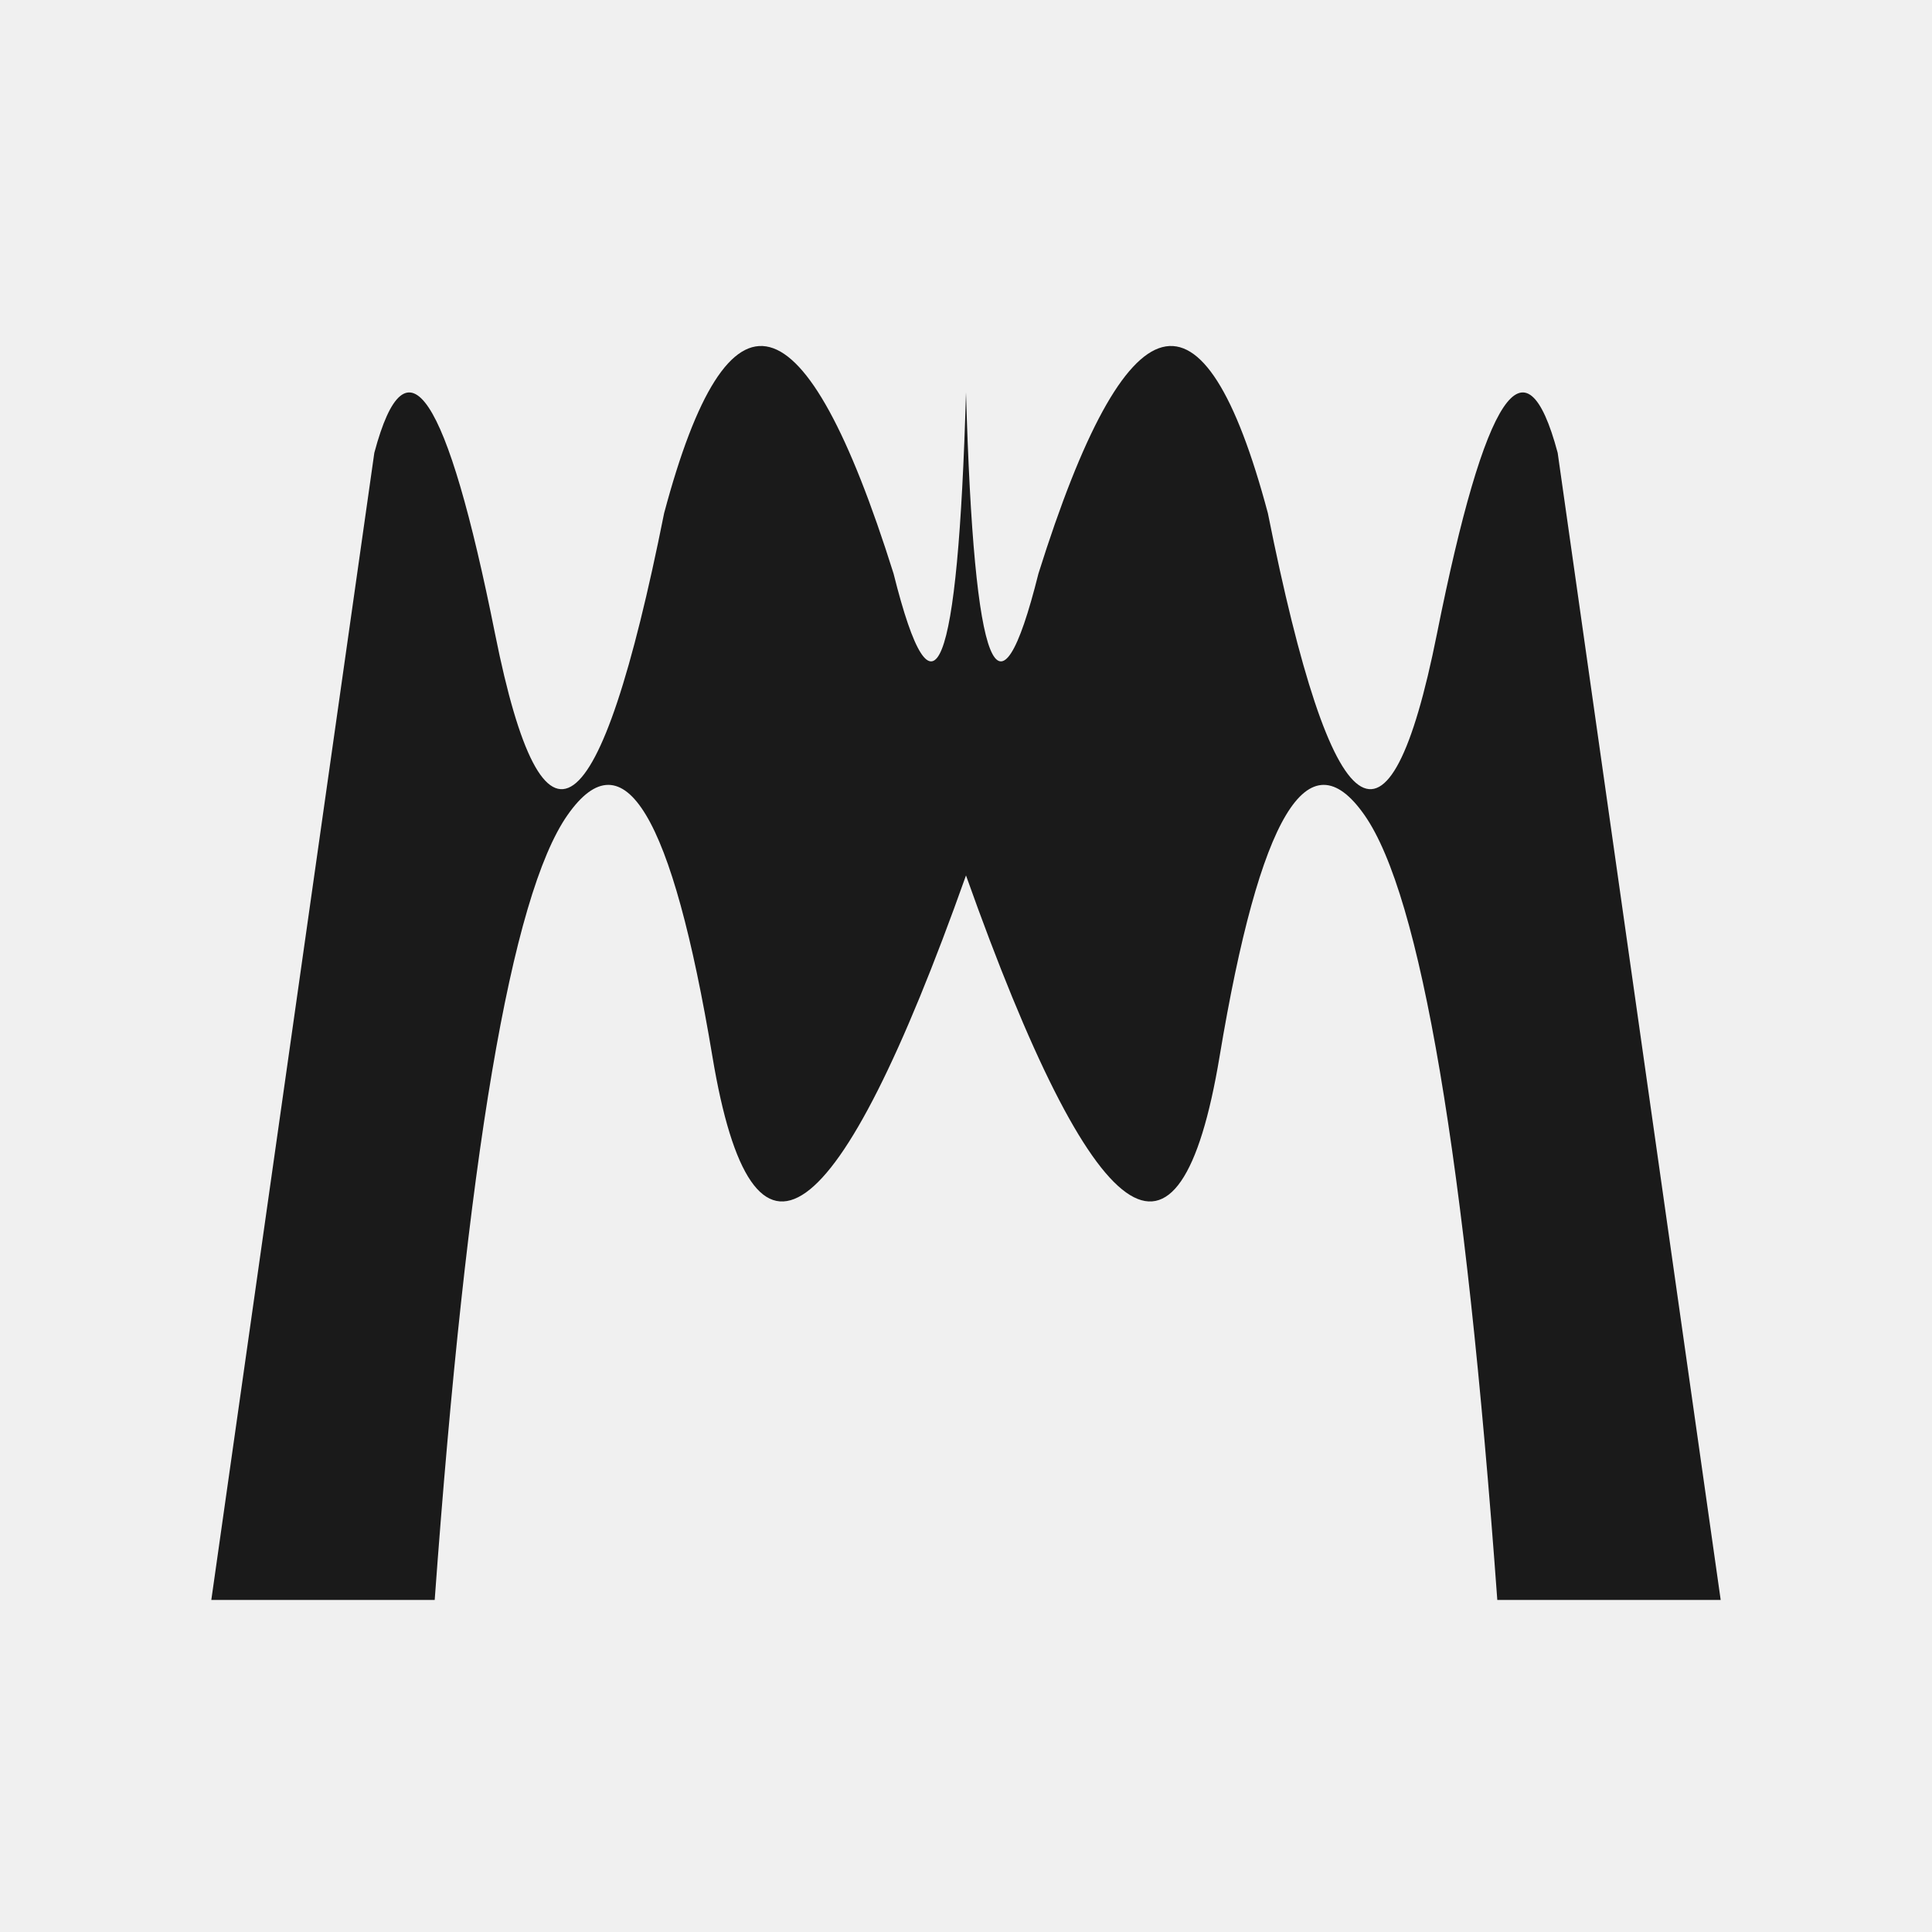
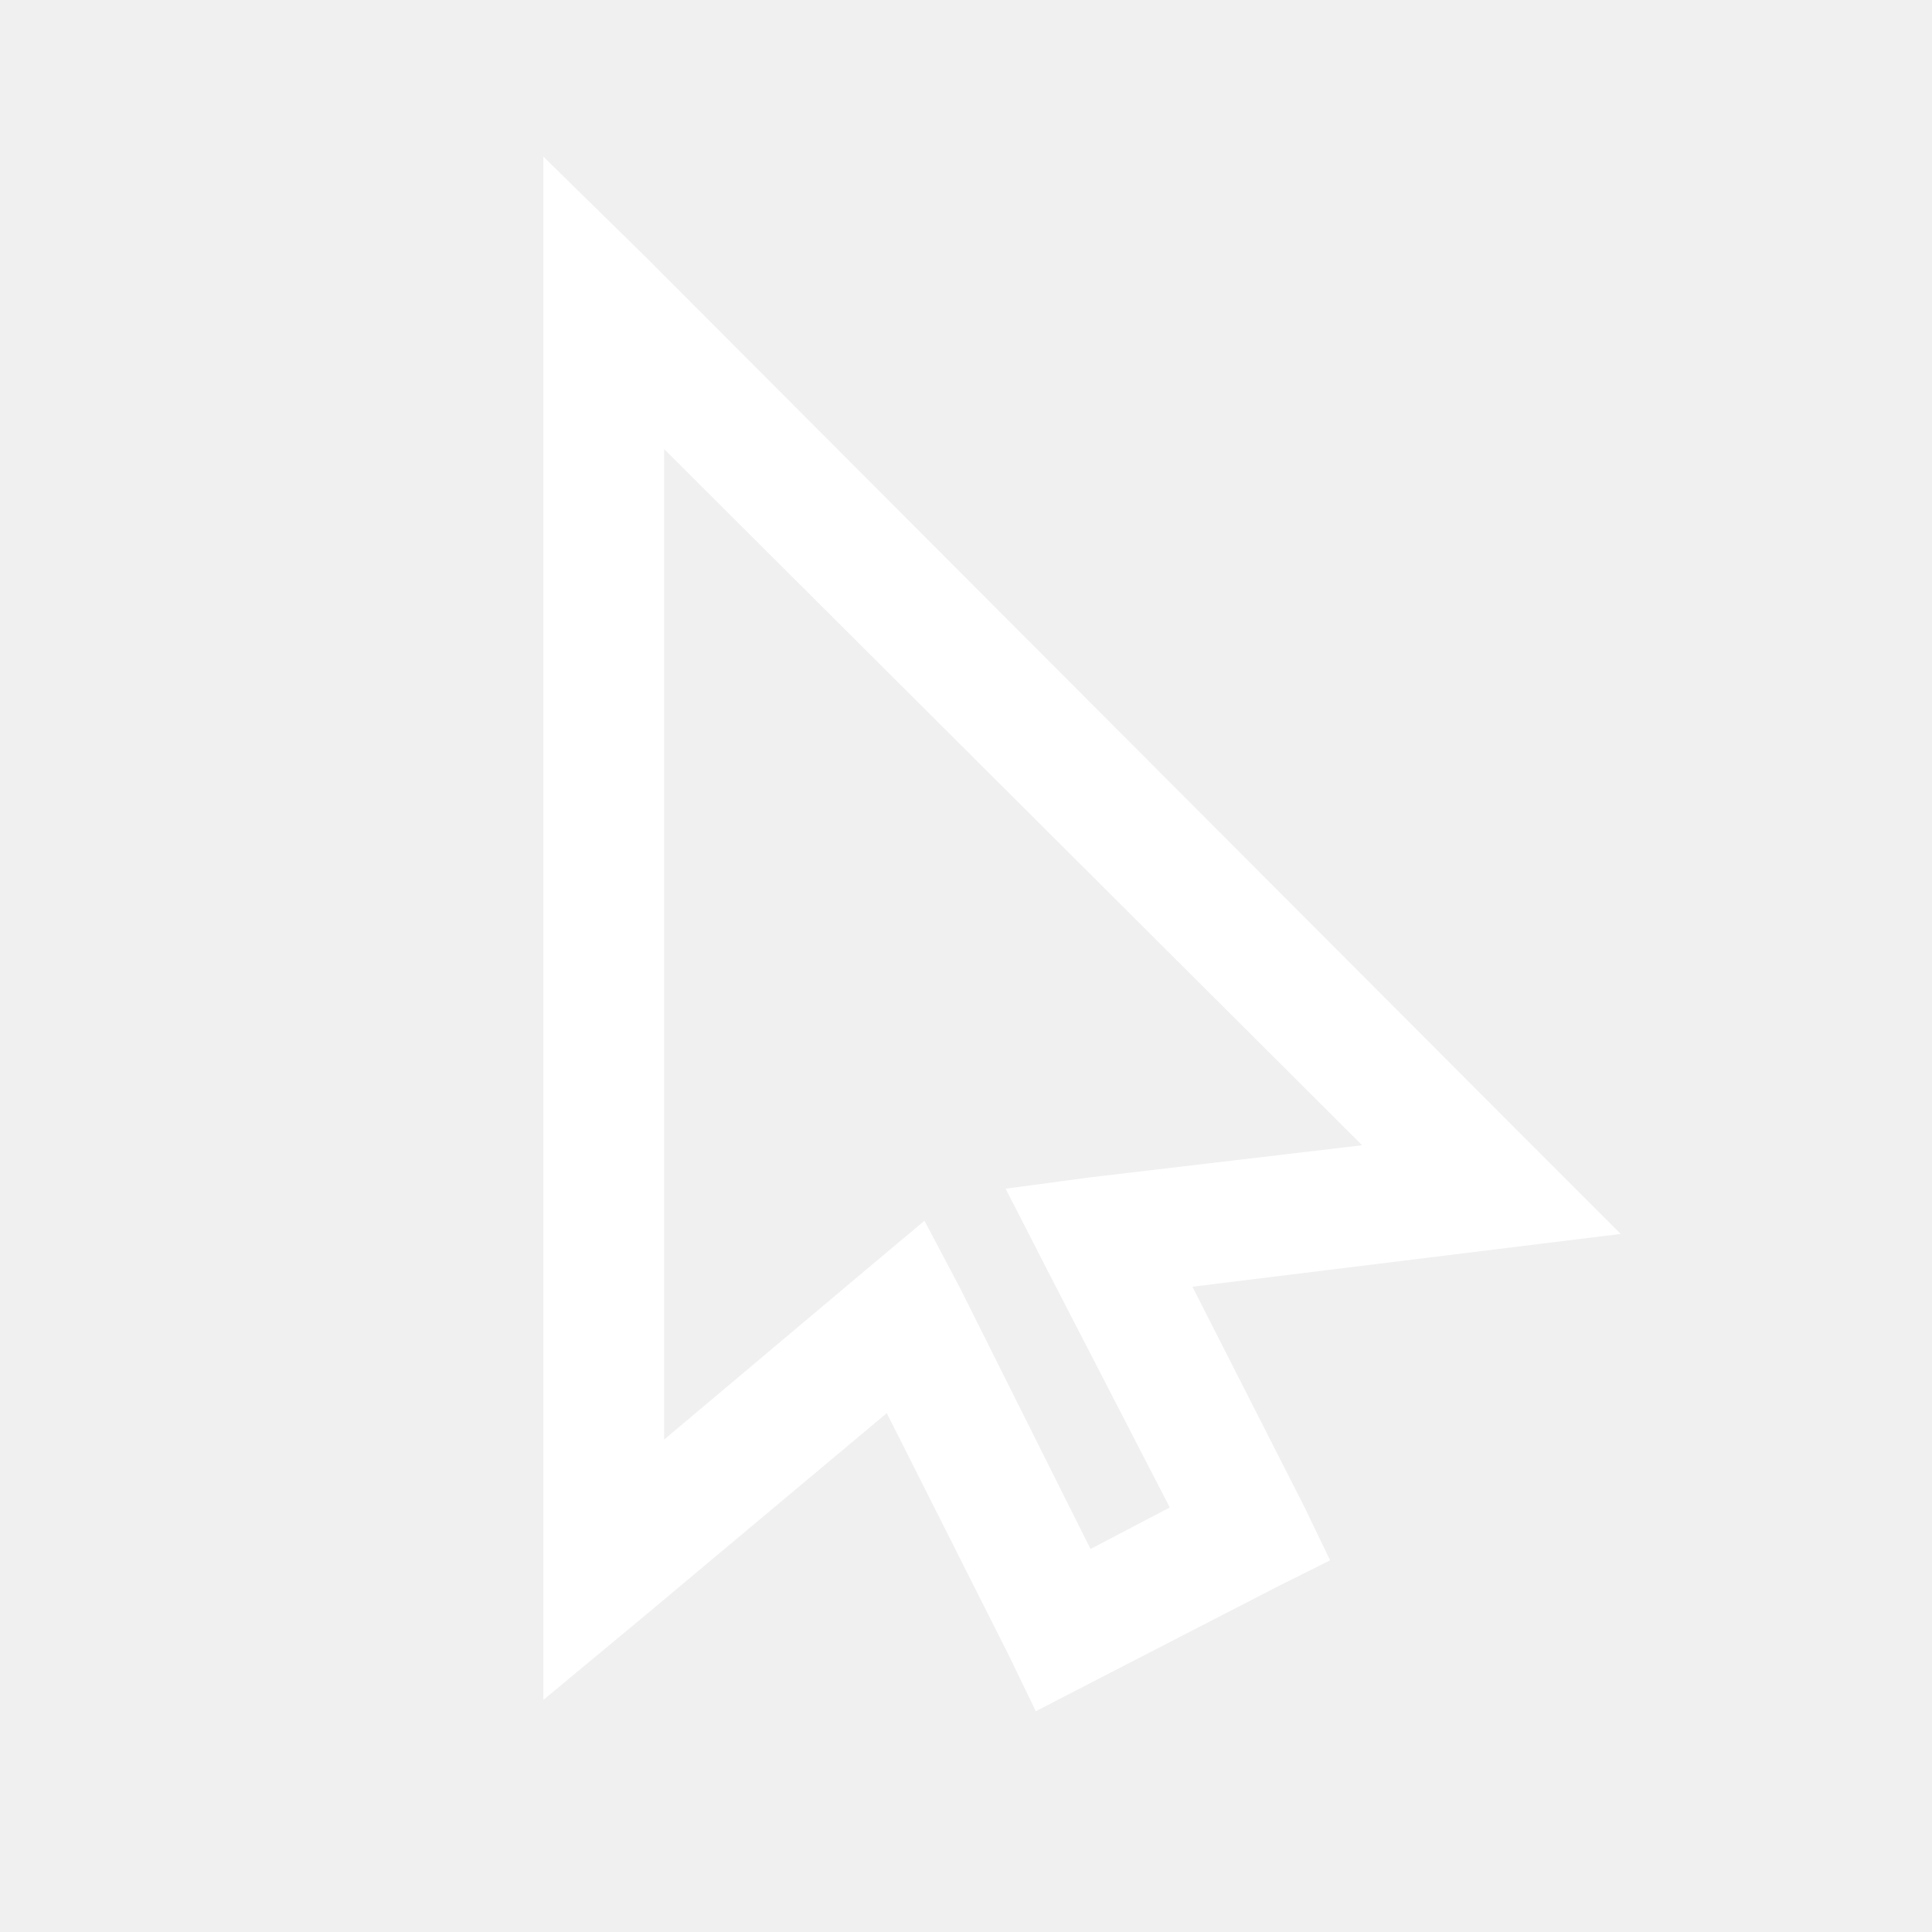
- <svg xmlns="http://www.w3.org/2000/svg" viewBox="0 0 32 32" role="img" aria-label="W">
-   <path fill="#1a1a1a" d="M3.5 26.5        L6.2 7.5        Q7 4.5 8.2 10.5        Q9.4 16.5 11 8.5        Q12.6 2.5 14.8 9.5        Q15.8 13.5 16 6.5        Q16.2 13.5 17.2 9.5        Q19.4 2.5 21 8.5        Q22.6 16.5 23.8 10.5        Q25 4.5 25.8 7.5        L28.5 26.5        L24.8 26.5        Q24 15.5 22.6 13.5        Q21.2 11.5 20.2 17.5        Q19.2 23.5 16 14.5        Q12.8 23.5 11.8 17.5        Q10.8 11.5 9.4 13.5        Q8 15.5 7.2 26.5        Z" />
+ <svg xmlns="http://www.w3.org/2000/svg" viewBox="0 0 32 32" role="img" aria-label="Pointer">
+   <path fill="#ffffff" d="M 9 2.594 L 9 28.156 L 10.656 26.781 L 14.688 23.406 L 16.719 27.438 L 17.156 28.344 L 18.062 27.875 L 21.156 26.281 L 22.031 25.844 L 21.594 24.938 L 19.75 21.312 L 24.812 20.688 L 26.844 20.438 L 25.406 19 L 10.719 4.281 Z M 11 7.438 L 22.562 18.969 L 18.062 19.5 L 16.656 19.688 L 17.312 20.969 L 19.375 24.969 L 18.062 25.656 L 15.906 21.344 L 15.312 20.219 L 14.344 21.031 L 11 23.844 Z" />
</svg>
